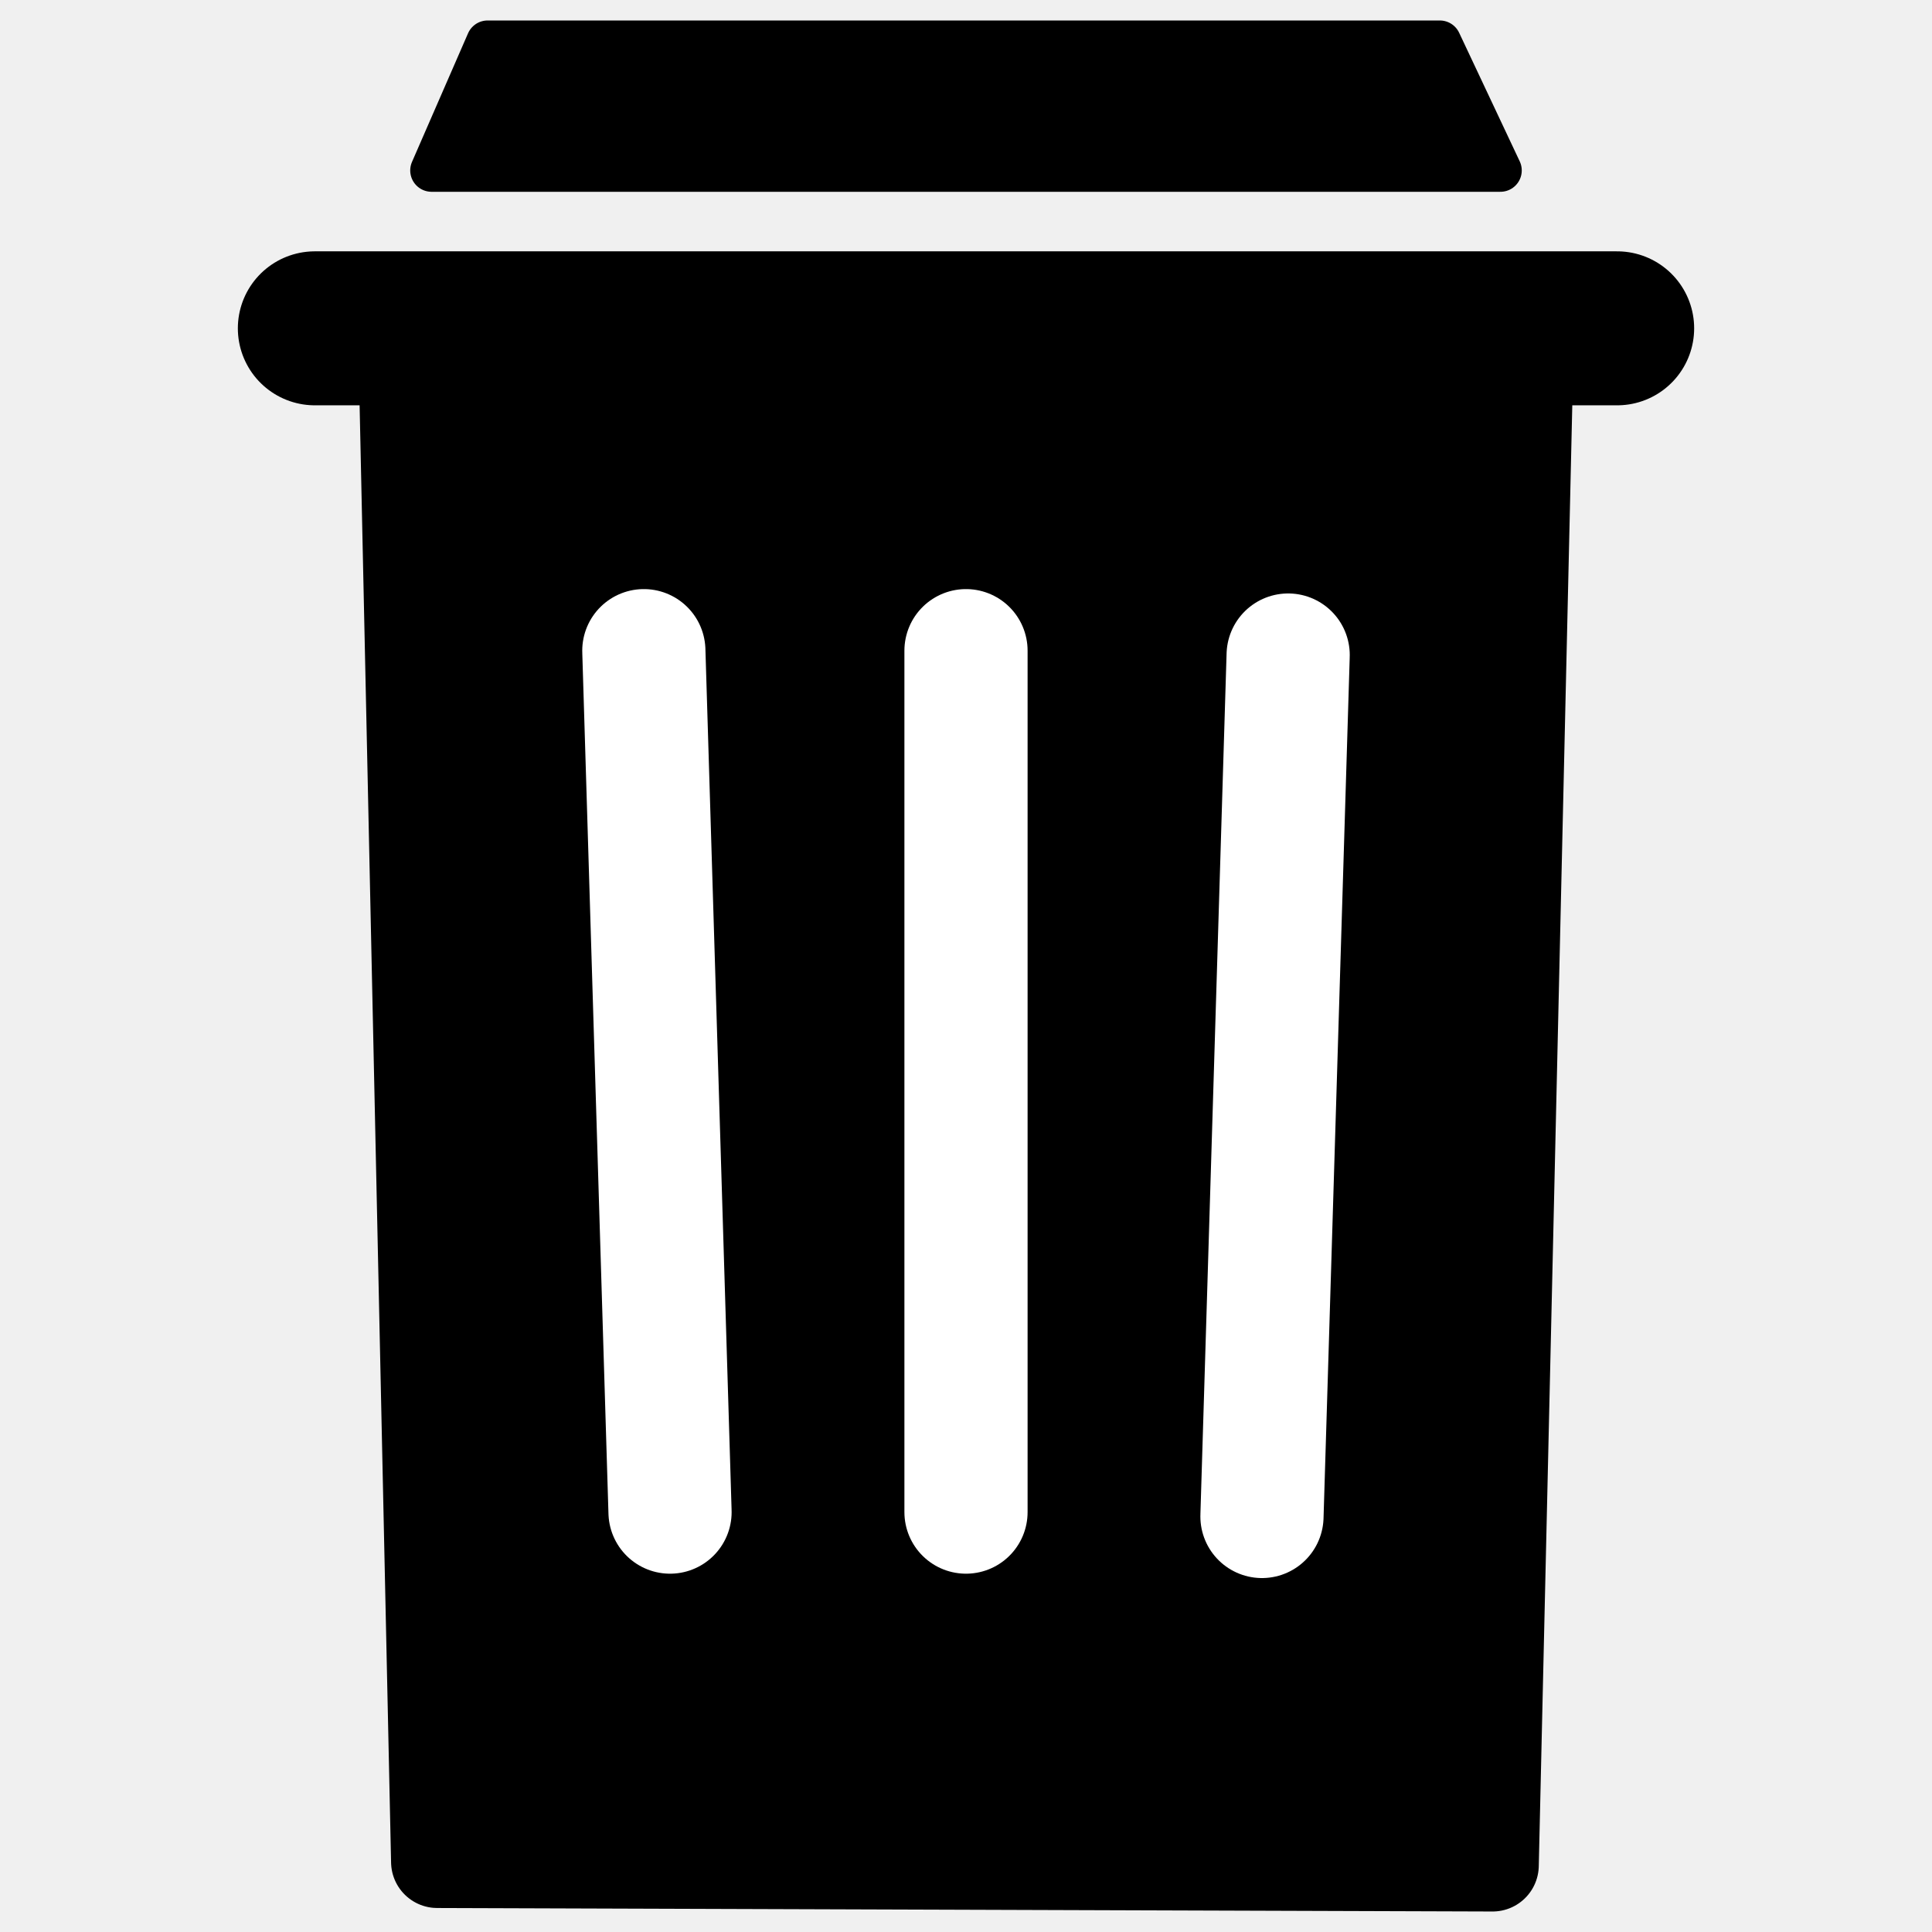
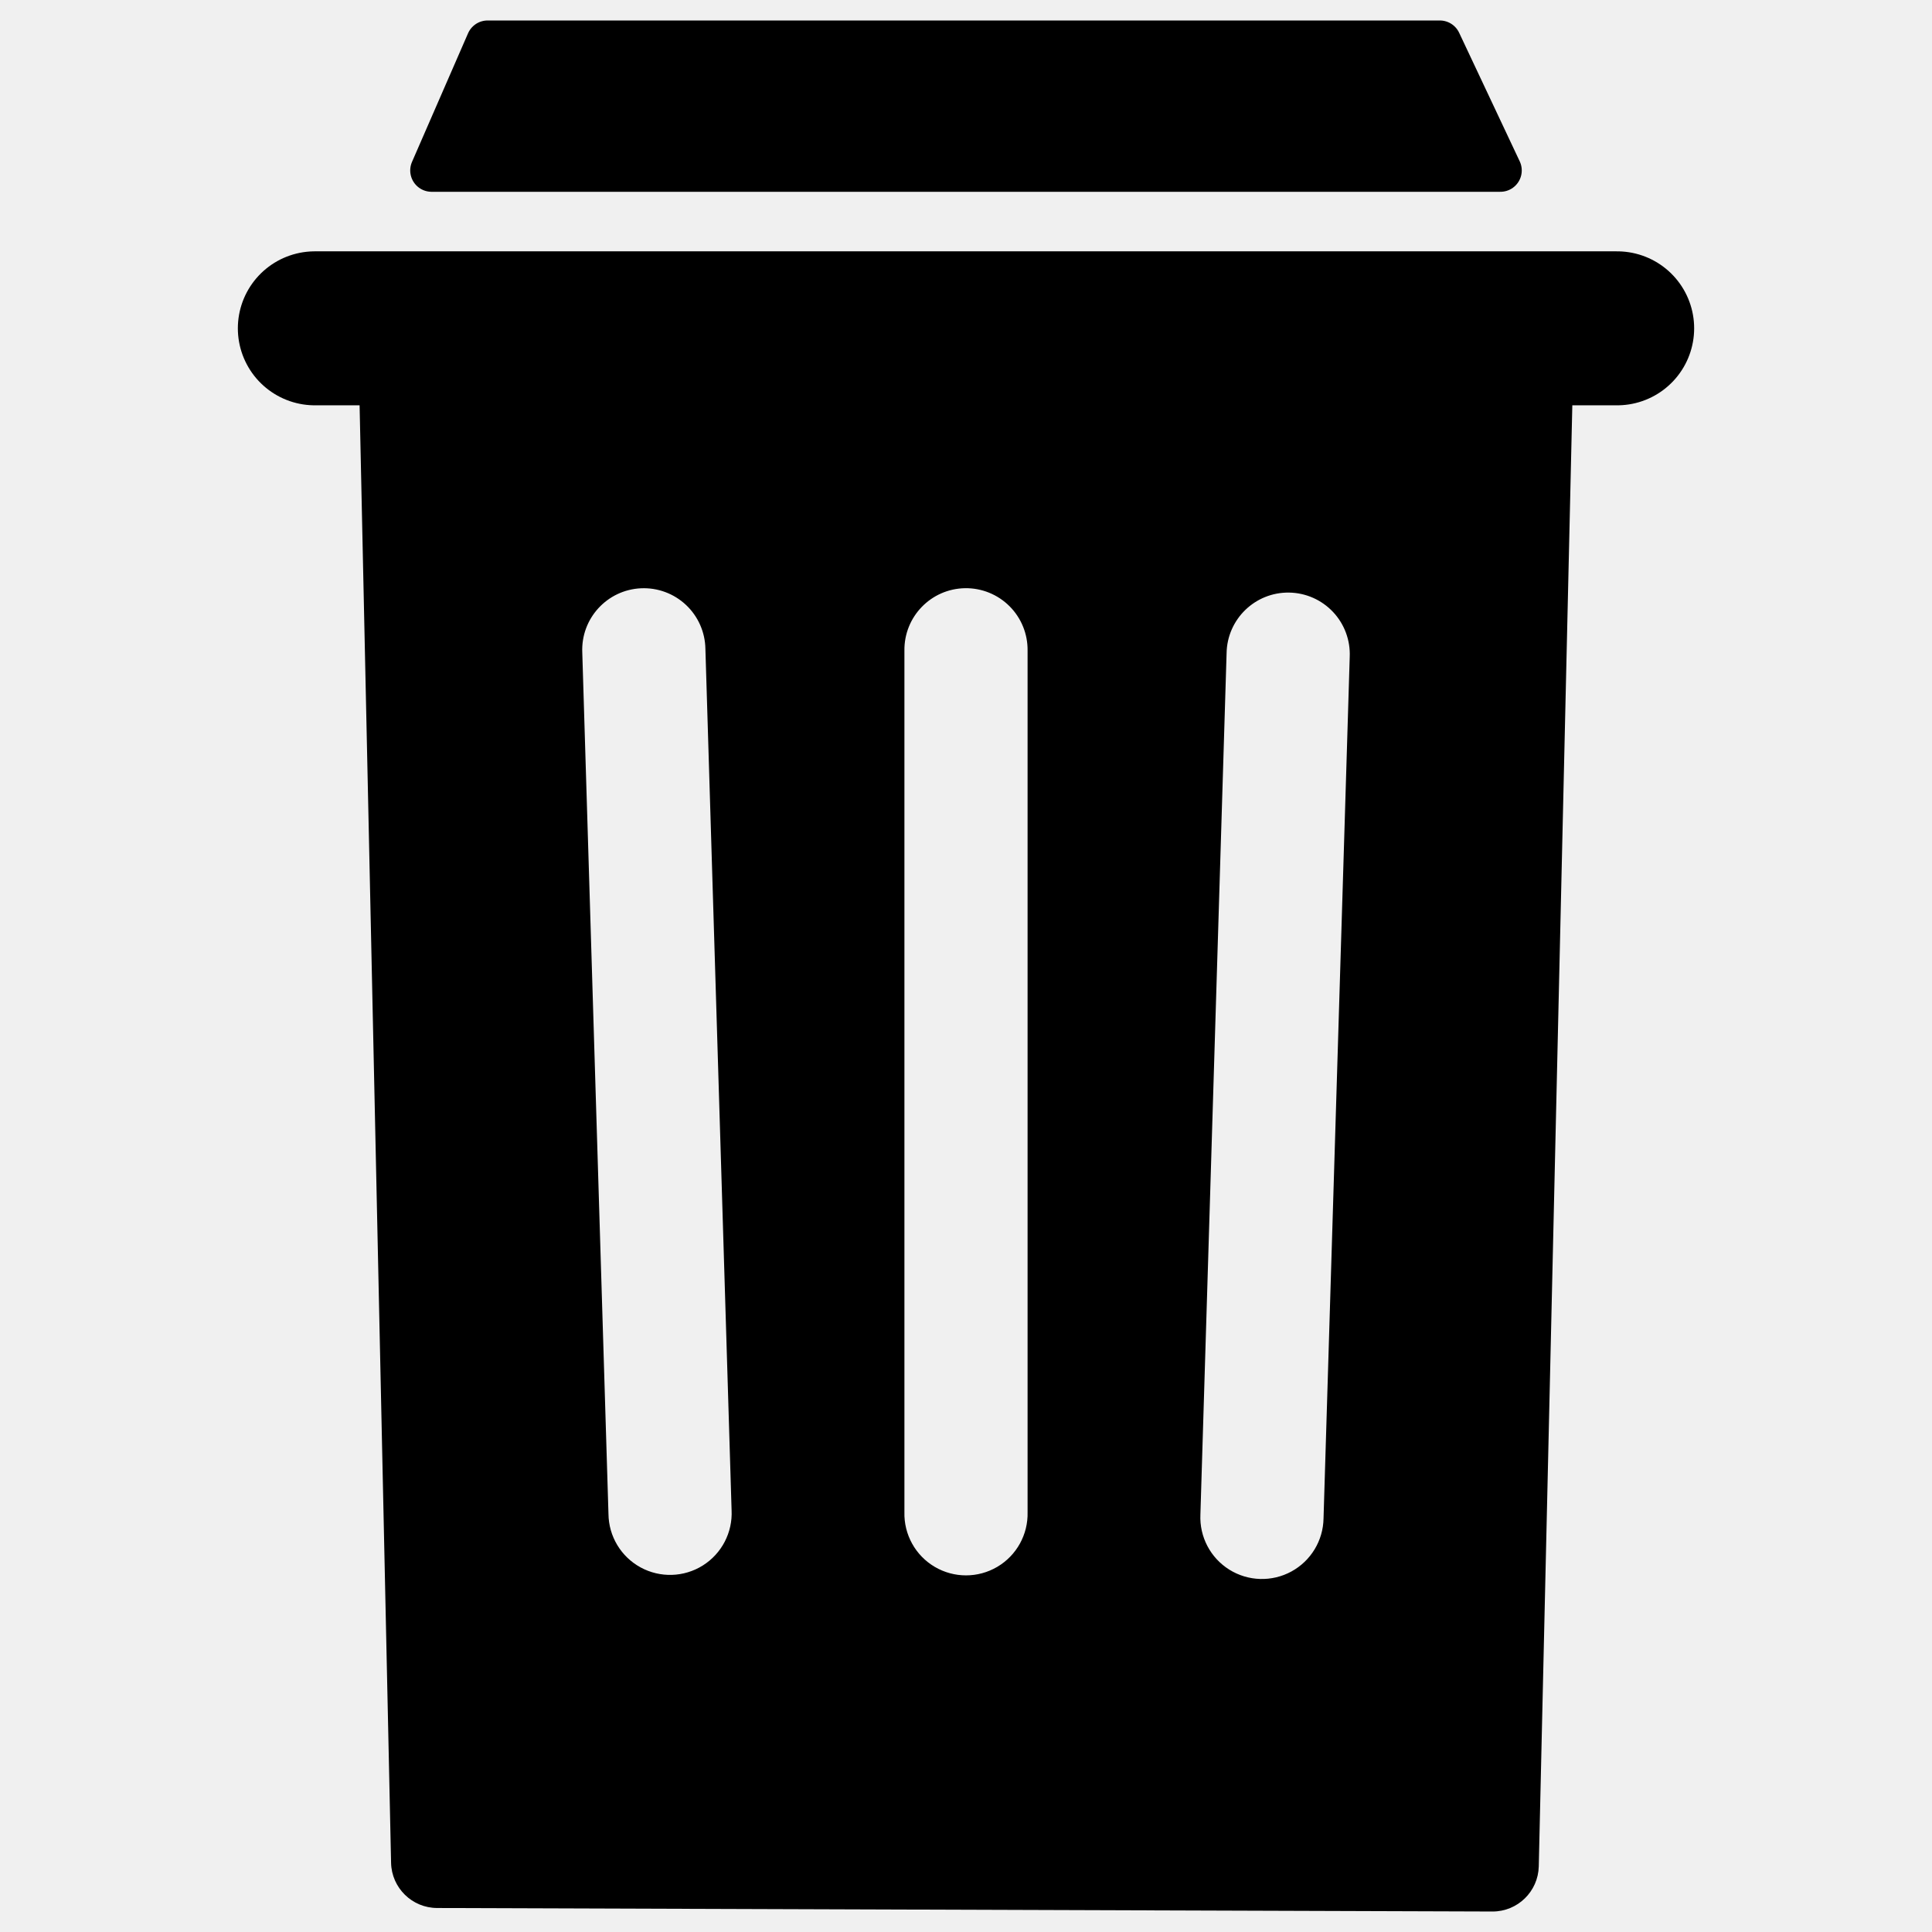
<svg xmlns="http://www.w3.org/2000/svg" width="100mm" height="100mm" viewBox="0 0 100 100" version="1.1" id="svg7380">
  <defs id="defs7374" />
  <g id="layer1" transform="translate(0,-197)">
-     <path style="fill:#000000;fill-opacity:1;stroke:#000000;stroke-width:4.782;stroke-linecap:butt;stroke-linejoin:round;stroke-miterlimit:4;stroke-dasharray:none;stroke-opacity:1" d="m 20.932,214.611 h 58.135 l -1.811,78.937 -54.623,-0.181 z" id="path7927" />
-     <path style="fill:none;stroke:#ffffff;stroke-width:6.376;stroke-linecap:round;stroke-linejoin:miter;stroke-miterlimit:4;stroke-dasharray:none;stroke-opacity:1" d="m 50,230.679 v 44.587" id="path7929" />
-     <path style="fill:none;stroke:#ffffff;stroke-width:6.376;stroke-linecap:round;stroke-linejoin:miter;stroke-miterlimit:4;stroke-dasharray:none;stroke-opacity:1" d="M 66.675,230.905 65.319,275.492" id="path7929-2" />
-     <path style="fill:none;stroke:#ffffff;stroke-width:6.376;stroke-linecap:round;stroke-linejoin:miter;stroke-miterlimit:4;stroke-dasharray:none;stroke-opacity:1" d="m 33.325,230.679 1.356,44.587" id="path7929-2-1" />
+     <path style="color:#000000;font-style:normal;font-variant:normal;font-weight:normal;font-stretch:normal;font-size:medium;line-height:normal;font-family:sans-serif;font-variant-ligatures:normal;font-variant-position:normal;font-variant-caps:normal;font-variant-numeric:normal;font-variant-alternates:normal;font-feature-settings:normal;text-indent:0;text-align:start;text-decoration:none;text-decoration-line:none;text-decoration-style:solid;text-decoration-color:#000000;letter-spacing:normal;word-spacing:normal;text-transform:none;writing-mode:lr-tb;direction:ltr;text-orientation:mixed;dominant-baseline:auto;baseline-shift:baseline;text-anchor:start;white-space:normal;shape-padding:0;clip-rule:nonzero;display:inline;overflow:visible;visibility:visible;opacity:1;isolation:auto;mix-blend-mode:normal;color-interpolation:sRGB;color-interpolation-filters:linearRGB;solid-color:#000000;solid-opacity:1;vector-effect:none;fill:#000000;fill-opacity:1;fill-rule:nonzero;stroke:none;stroke-width:18.075;stroke-linecap:butt;stroke-linejoin:round;stroke-miterlimit:4;stroke-dasharray:none;stroke-dashoffset:0;stroke-opacity:1;color-rendering:auto;image-rendering:auto;shape-rendering:auto;text-rendering:auto;enable-background:accumulate" d="M 79.111 57.527 C 74.043 57.528 69.966 61.695 70.076 66.762 L 76.506 364.422 C 76.615 369.322 80.61 373.242 85.512 373.258 L 291.969 373.945 C 296.887 373.957 300.911 370.032 301.025 365.115 L 307.877 66.77 C 307.991 61.699 303.913 57.528 298.842 57.527 L 79.111 57.527 z M 188.791 115.068 A 12.051 12.051 0 0 1 201.023 127.293 L 201.023 295.807 A 12.051 12.051 0 1 1 176.93 295.807 L 176.93 127.293 A 12.051 12.051 0 0 1 188.791 115.068 z M 125.396 115.084 A 12.051 12.051 0 0 1 137.996 126.924 L 143.119 295.438 A 12.051 12.051 0 1 1 119.033 296.176 L 113.91 127.654 A 12.051 12.051 0 0 1 125.396 115.084 z M 252.188 115.926 A 12.051 12.051 0 0 1 264.043 128.512 L 258.92 297.033 A 12.051 12.051 0 1 1 234.832 296.295 L 239.955 127.781 A 12.051 12.051 0 0 1 252.188 115.926 z " transform="matrix(0.2645833,0,0,0.2645833,0,197)" id="path7927" />
    <path style="fill:none;stroke:#000000;stroke-width:7.97;stroke-linecap:round;stroke-linejoin:miter;stroke-miterlimit:4;stroke-dasharray:none;stroke-opacity:1" d="M 16.296,213.994 H 83.704" id="path7991" />
    <path style="fill:#000000;fill-opacity:1;stroke:#000000;stroke-width:2.21;stroke-linecap:butt;stroke-linejoin:round;stroke-miterlimit:4;stroke-dasharray:none;stroke-opacity:1" d="m 25.239,199.165 -2.901,6.657 h 55.323 l -3.136,-6.657 z" id="path7995" />
  </g>
</svg>
